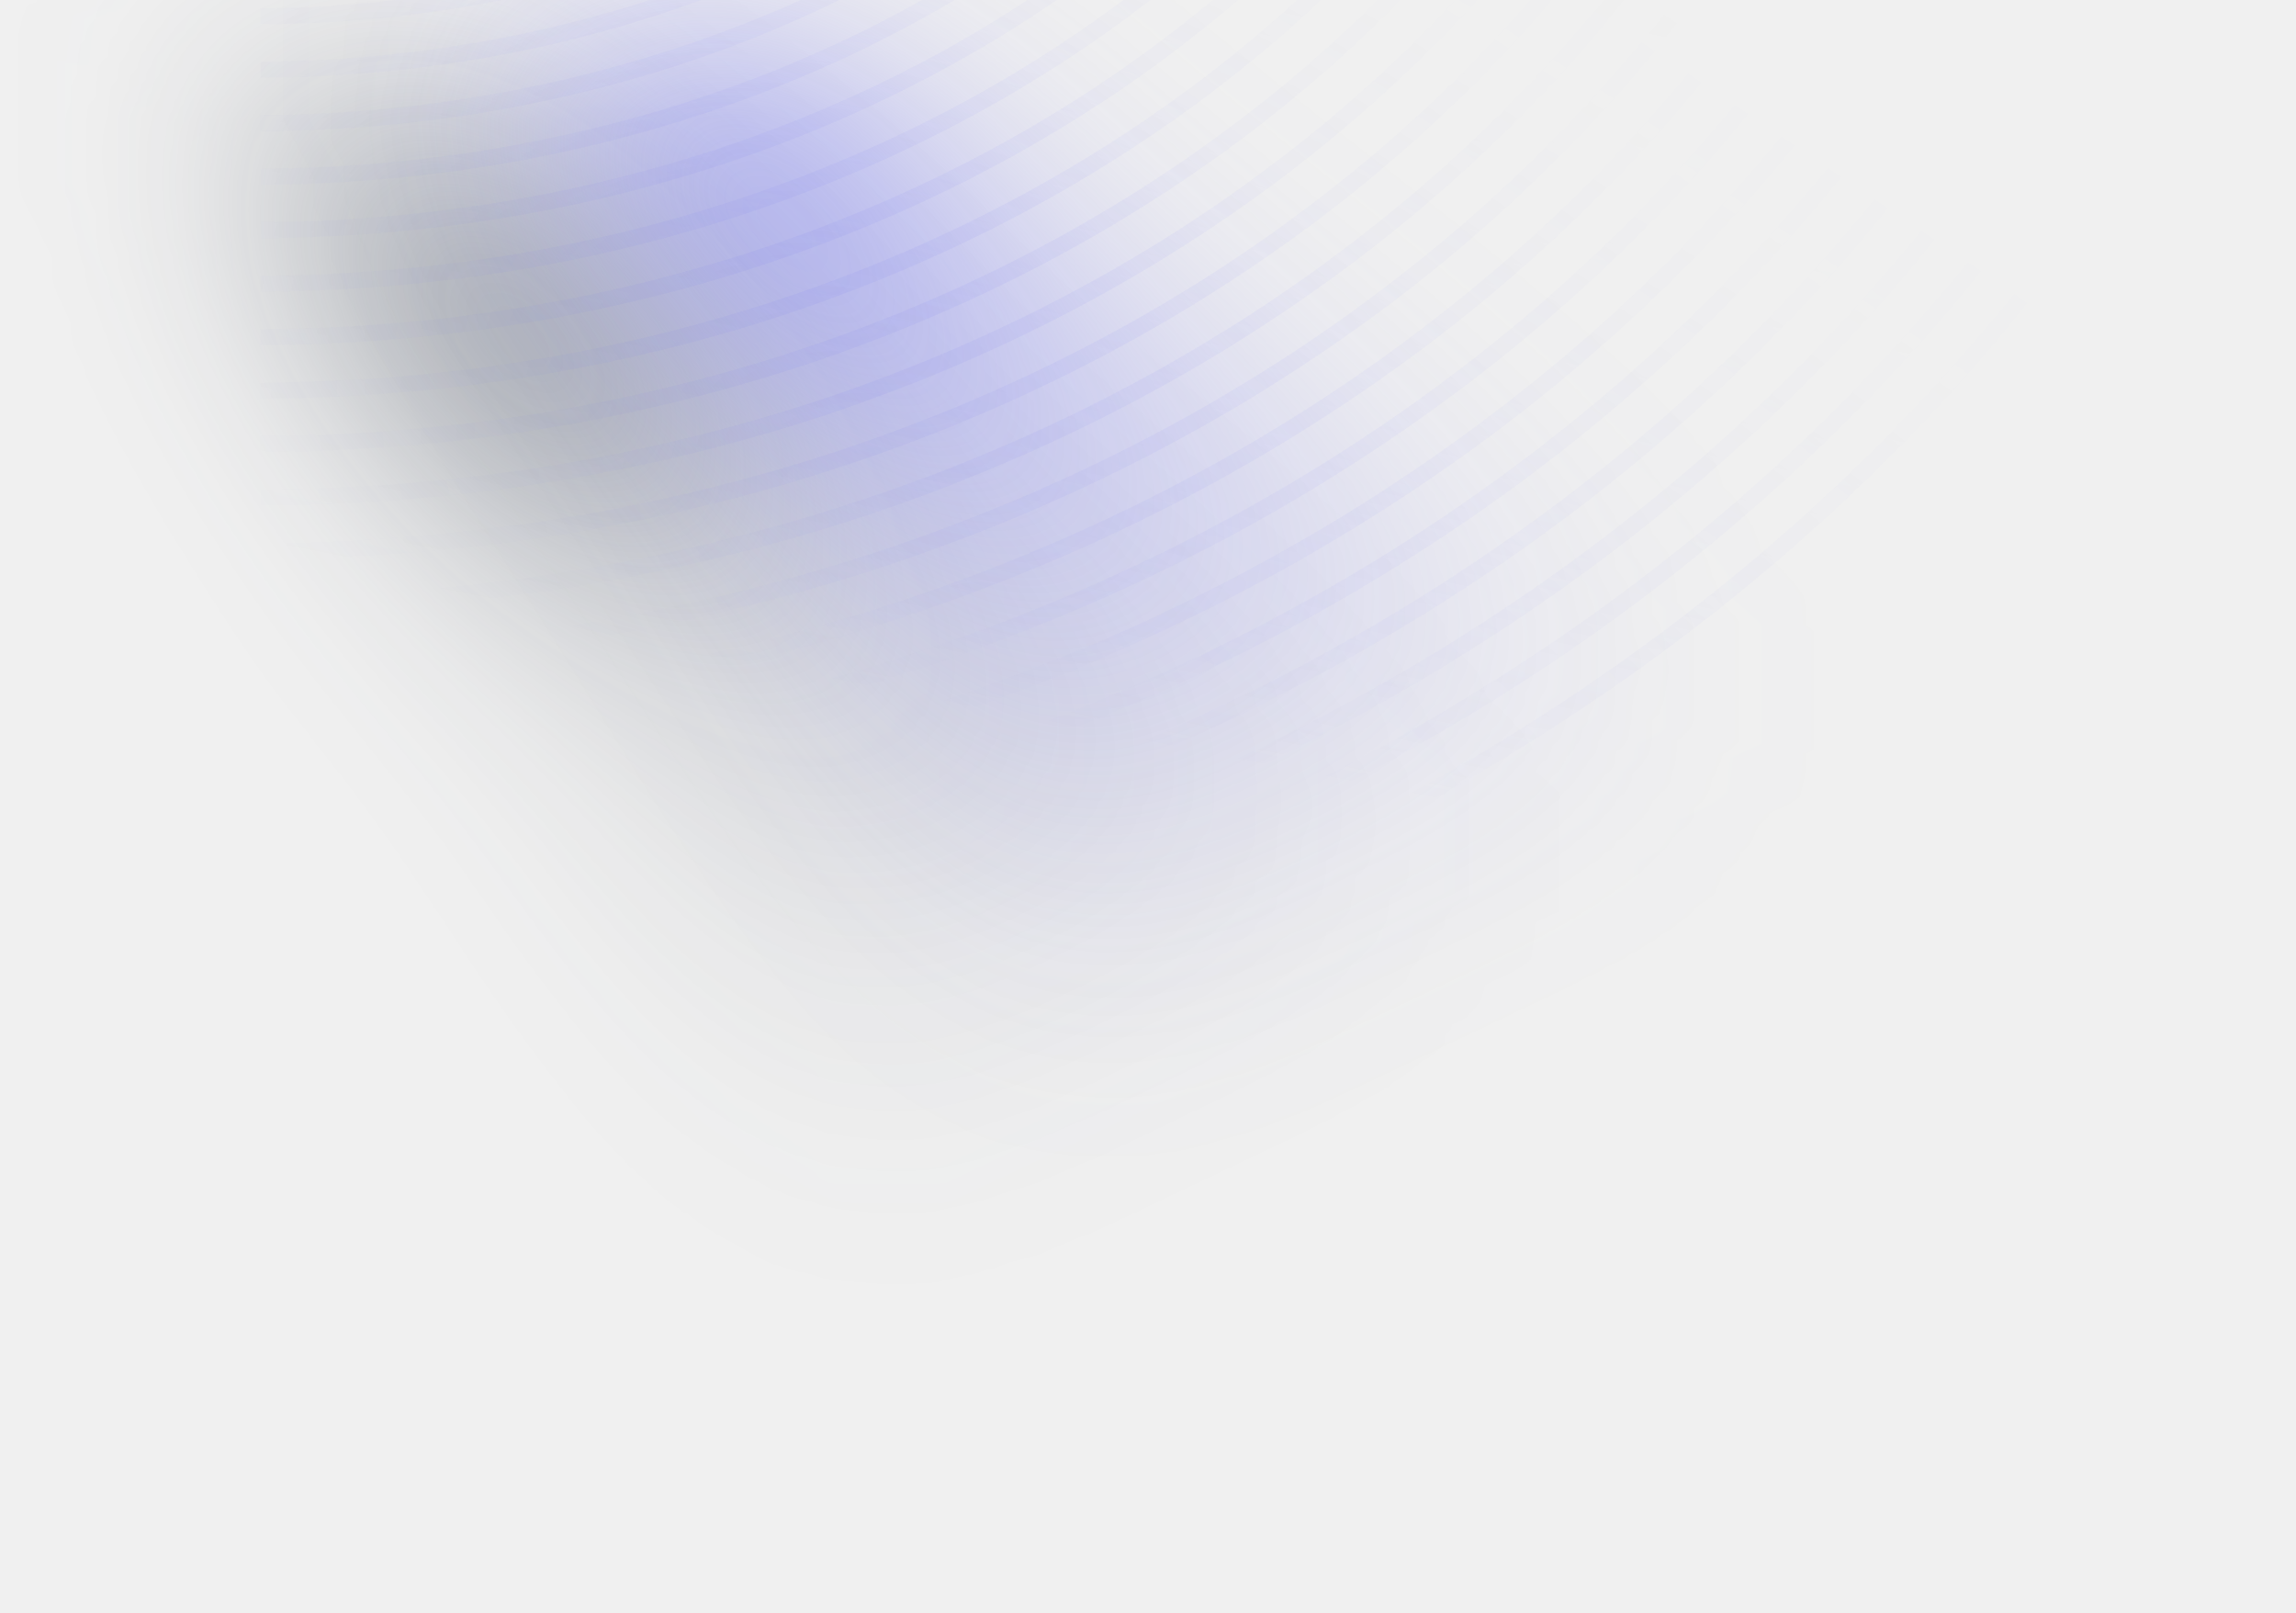
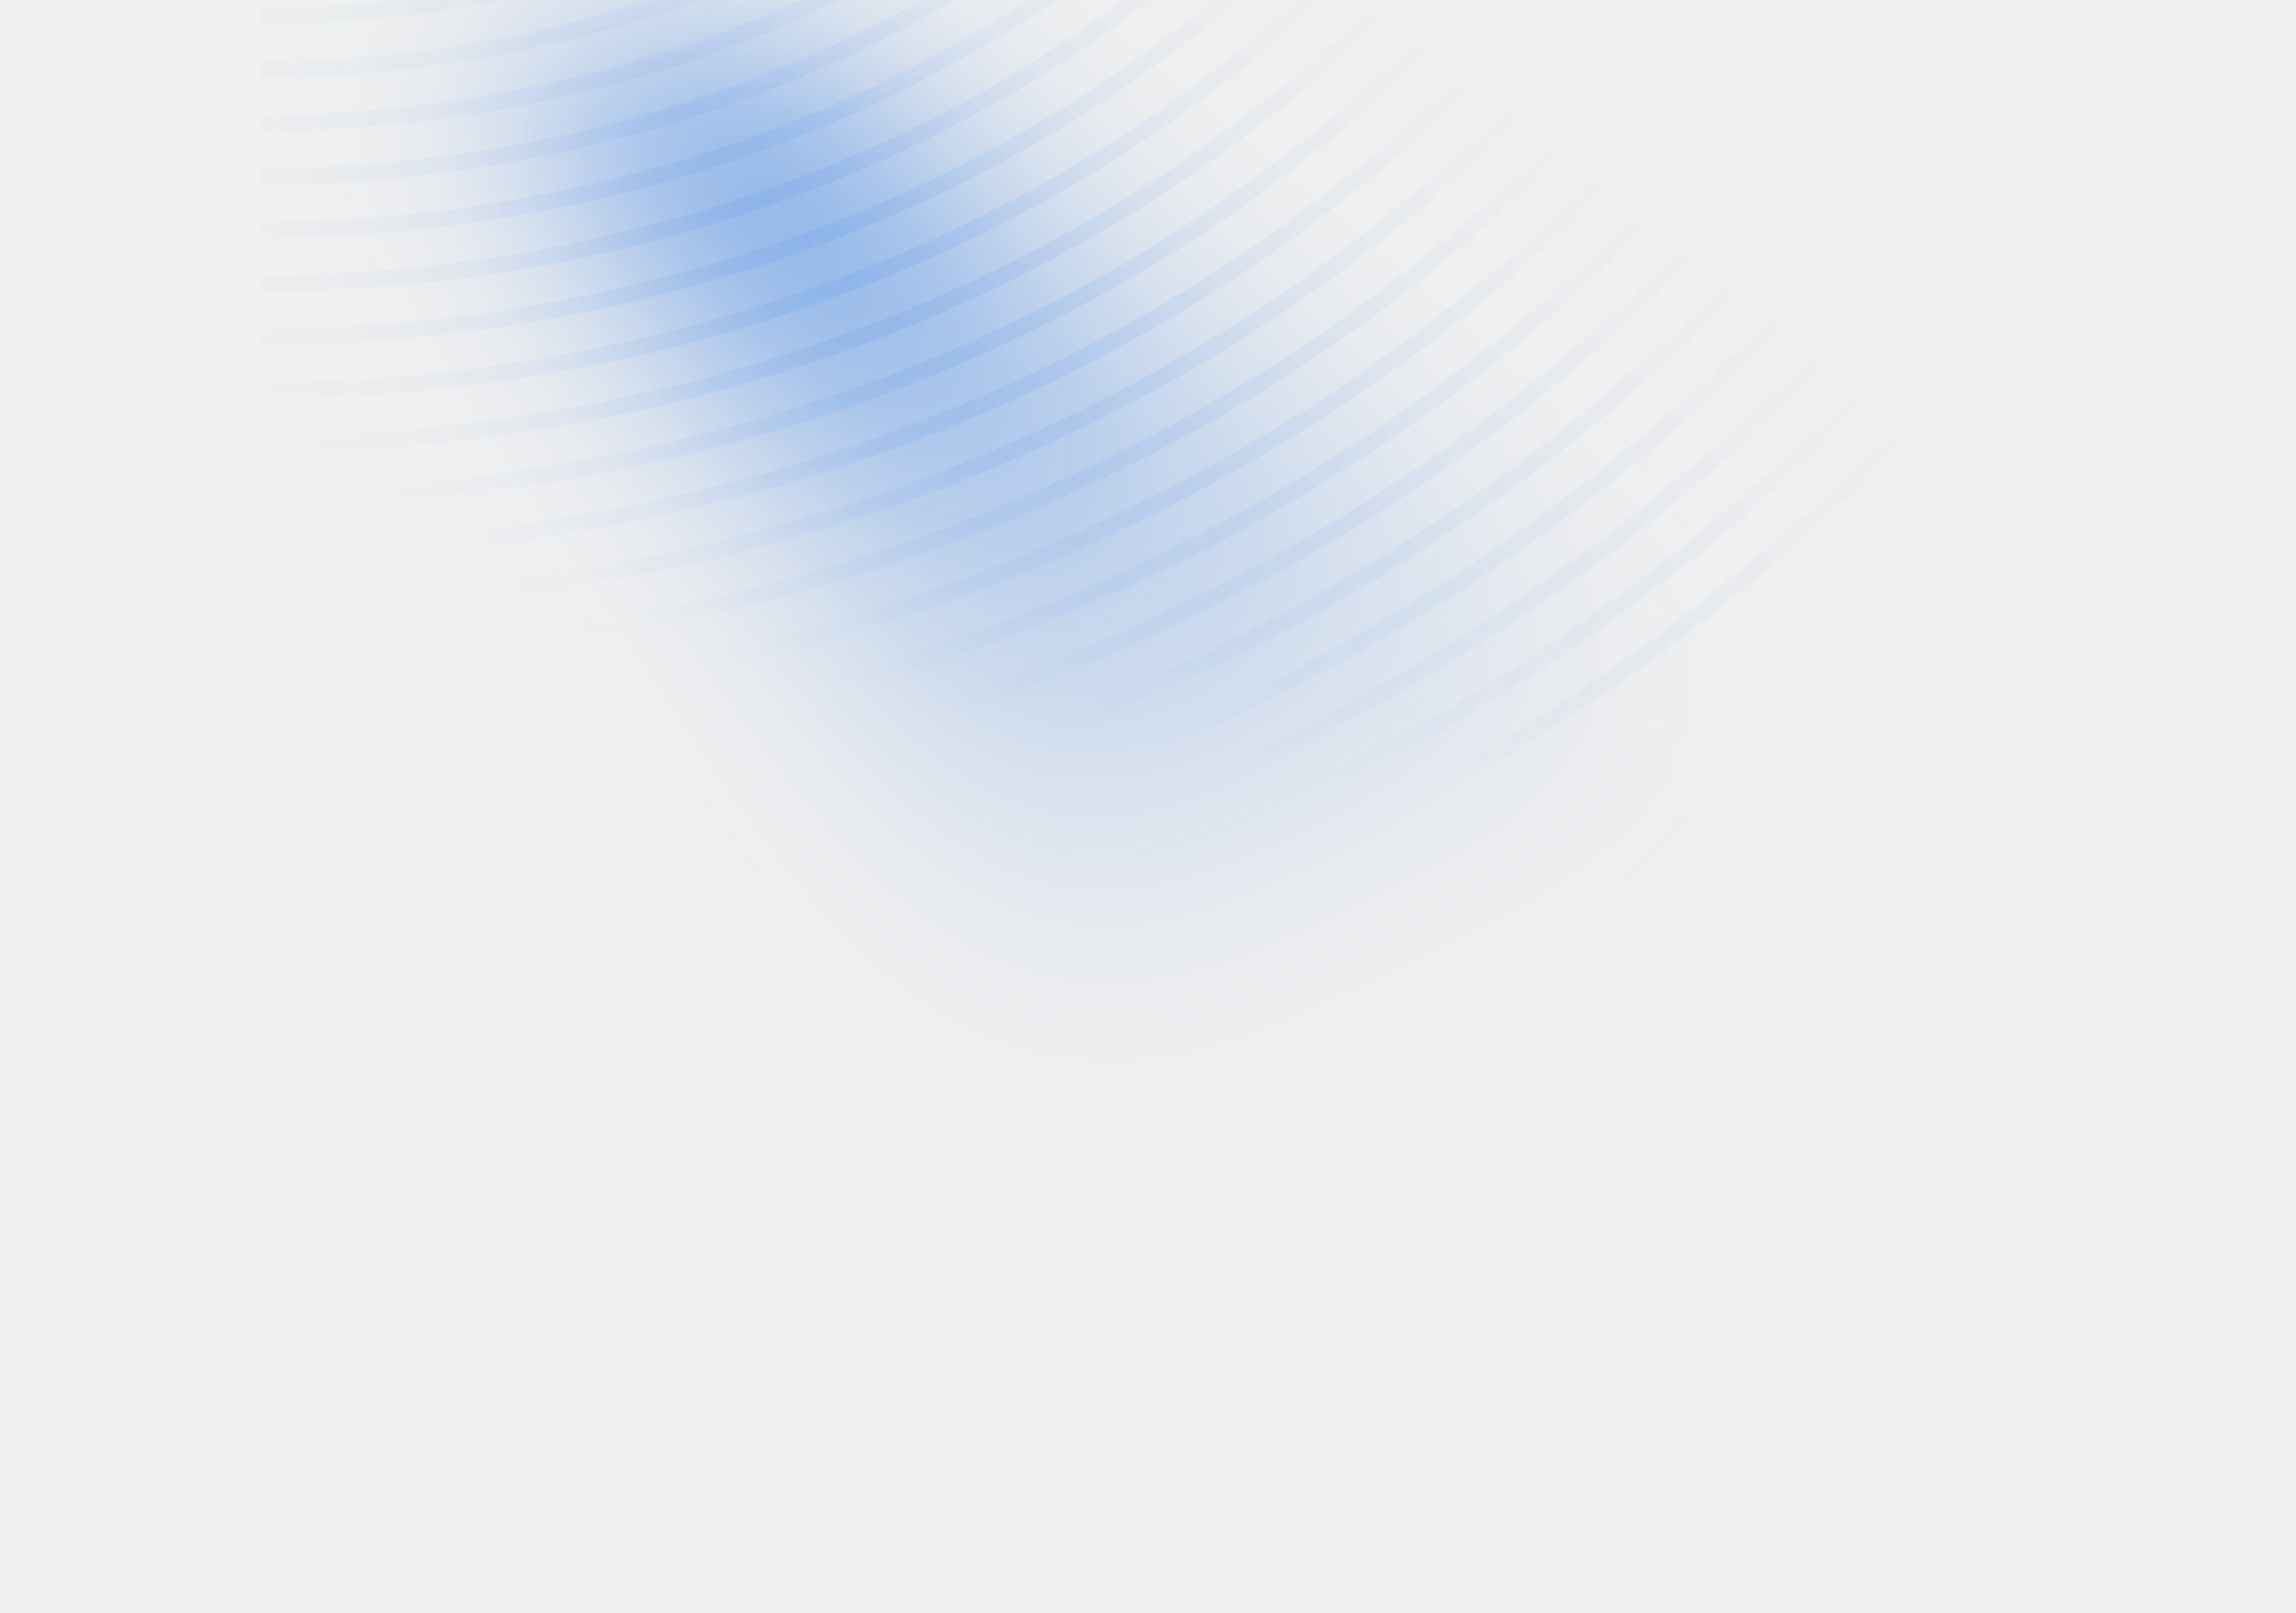
<svg xmlns="http://www.w3.org/2000/svg" width="846" height="594" fill="none">
  <g filter="url(#pia)">
    <path fill="url(#pib)" fill-rule="evenodd" d="m96 19 574 386.9L343.816 501 96 19Z" clip-rule="evenodd" />
  </g>
  <g filter="url(#pic)">
    <path fill="url(#pid)" fill-rule="evenodd" d="m176-42 574 386.9L423.816 440 176-42Z" clip-rule="evenodd" />
  </g>
  <mask id="pif" width="654" height="543" x="96" y="-42" maskUnits="userSpaceOnUse">
    <path fill="#fff" fill-rule="evenodd" d="M750 344.9 176-42l90.423 175.872L96 19l247.816 482L670 405.9l-39.018-26.3L750 344.9Z" clip-rule="evenodd" filter="url(#pie)" />
  </mask>
  <g mask="url(#pif)">
    <path fill="url(#pig)" fill-opacity=".64" fill-rule="evenodd" d="M575.652 131.95C447.946 239.436 276.732 298.518 93.158 298.518c-1.242 0-2.487-.003-3.732-.009C8.982 298.158-69.032 286.482-142 264.423v6.153c73.028 21.879 151.006 33.492 231.4 33.84l1.08.003.348.001.59.001 1.74.001c185.065 0 357.758-59.61 486.586-168.041C723.259 15.588 800.94-156.595 805.221-362h-6.192c-4.271 203.659-81.23 374.306-223.377 493.95ZM92.987-36.318c-1.17 0-2.367-.006-3.54-.015-87.416-.75-169-28.052-231.447-77.108v7.575C-78.986-57.861 2.37-31.17 89.393-30.423c1.254.012 2.508.018 3.762.018 93.341 0 180.49-29.948 245.749-84.536 71.684-59.957 111.421-145.201 115.591-247.056h-6.213c-9.17 224.043-188.287 325.68-355.295 325.68Zm.003 19.698c-1.173 0-2.358-.006-3.534-.015C3.13-17.337-77.837-42.513-142-88.04v7.302C-77.384-36.093 3.402-11.424 89.408-10.728c1.251.012 2.496.015 3.747.015 98.741 0 190.927-31.698 259.923-89.453 75.906-63.53 117.872-153.892 122.054-261.831h-6.213C459.718-124.43 269.919-16.62 92.99-16.62ZM89.468 3.06c1.167.009 2.355.015 3.522.015 186.862 0 387.341-113.975 396.56-365.072h6.213c-4.194 114.029-48.387 209.5-128.507 276.609-72.74 60.926-169.963 94.373-274.1 94.373-1.249 0-2.485-.003-3.733-.015C4.257 8.316-76.094-14.598-142-56.36v-7.203C-76.45-21.021 4.011 2.406 89.468 3.06Zm3.522 19.71c-1.167 0-2.346-.006-3.513-.015C4.74 22.14-75.313.207-142-39.753v6.984C-75.01 6.525 4.932 28.05 89.43 28.665c1.247.009 2.48.015 3.725.015 109.541 0 211.795-35.193 288.276-99.293 84.341-70.686 130.76-171.268 134.966-291.384h-6.213C500.947-97.37 289.779 22.77 92.99 22.77Zm-3.504 19.682c1.158.01 2.352.012 3.51.012 206.713 0 428.566-126.301 437.818-404.461h6.213C532.812-235.794 484.165-130.1 395.606-55.832 315.384 11.436 208.096 48.374 93.156 48.374c-1.243 0-2.47-.003-3.715-.012C5.521 47.78-74.108 27.506-142-9.606v-6.786C-74.369 21.297 5.373 41.873 89.486 42.452ZM405.69-45.492C322.008 24.714 209.575 62.85 89.486 62.15 5.904 61.598-73.564 42.185-142 6.504v6.789C-73.355 48.449 6.048 67.508 89.444 68.06c1.242.01 2.47.012 3.711.012 120.338 0 232.66-38.684 316.62-109.124 92.789-77.846 143.665-188.653 147.886-320.945h-6.192c-4.206 130.534-54.359 239.805-145.78 316.505ZM89.492 81.845c125.48.693 242.947-39.18 330.369-112.556 95.642-80.276 148.021-194.662 152.236-331.286h6.192c-4.227 138.379-57.333 254.301-154.345 335.723-87.698 73.61-205.06 114.04-330.792 114.04-1.239 0-2.457-.002-3.702-.011C6.465 87.233-72.686 69.065-142 35.618V29C-72.875 62.903 6.354 81.323 89.492 81.846Zm344.534-97.772C342.87 60.617 220.441 102.335 89.492 101.543 6.76 101.042-72.284 83.585-142 51.296v6.621c69.87 31.869 148.867 49.038 231.45 49.539h.07c1.219.006 2.42.012 3.632.012 131.135 0 253.518-42.177 344.96-118.952 101.234-85.007 156.575-206.041 160.811-350.513h-6.192c-4.221 142.714-58.836 262.215-158.705 346.07ZM93.152 121.253c135.035 0 260.988-43.395 355.04-122.396 104.096-87.434 160.943-212.047 165.17-360.854h6.191C615.312-211.435 557.742-85.289 452.281 3.297 357.104 83.243 229.687 127.162 93.155 127.162c-1.204 0-2.4-.006-3.605-.012H89.456C7.182 126.673-71.614 110.195-142 79.724V73.25c70.238 30.843 149.101 47.513 231.49 47.991 1.214.008 2.447.012 3.662.012ZM462.361 13.641c-98.636 82.88-231.15 128.101-372.869 127.294C7.407 140.479-71.303 124.549-142 95.027v6.474c70.817 29.177 149.488 44.888 231.456 45.347 1.242.006 2.46.009 3.7.009 141.922 0 274.379-45.668 373.294-128.78C576.132-74.08 635.936-205.344 640.184-361.996h-6.192c-4.236 154.9-63.311 284.628-171.631 375.638ZM93.155 160.642c145.82 0 281.844-46.883 383.372-132.214 112.544-94.592 173.857-229.432 178.096-390.425h6.192c-4.251 162.745-66.287 299.12-180.202 394.858-102.656 86.28-240.144 133.691-387.46 133.691-1.22 0-2.42-.006-3.644-.012h-.059C7.752 166.102-70.793 151.06-142 123.061v-6.347c71.09 28.304 149.698 43.478 231.49 43.919 1.22.006 2.447.009 3.665.009Zm397.538-117.43C385.421 131.712 244.378 180.336 93.158 180.336c-1.22 0-2.45-.003-3.669-.009C7.926 179.905-70.535 165.253-142 138.043v6.351c71.564 26.922 149.98 41.421 231.45 41.844h.105c1.209.006 2.396.012 3.597.012 152.717 0 295.233-49.155 401.627-138.602C612.915-51.668 677.183-193.159 681.44-361.997h-6.192c-4.242 167.083-67.784 307.04-184.555 405.208ZM93.155 200.034c156.611 0 302.688-50.37 411.698-142.034C625.85-43.749 691.634-188.818 695.885-361.997h6.191c-4.259 174.931-70.769 321.533-193.131 424.432-110.135 92.609-257.685 143.51-415.79 143.51-1.245 0-2.463-.003-3.71-.009C8.201 205.528-70.134 191.641-142 165.724v-6.351c71.783 26.184 150.145 40.242 231.477 40.653 1.227.006 2.457.009 3.678.009ZM519.016 72.788C406.268 167.617 255.16 219.732 93.158 219.732c-1.227 0-2.46-.003-3.684-.009C8.364 219.327-69.94 205.894-142 180.667v6.243c72.143 24.989 150.4 38.327 231.441 38.723 1.248.006 2.47.009 3.717.009 163.498 0 316.077-52.643 429.949-148.417 126.59-106.478 195.328-258.198 199.597-439.222h-6.192c-4.257 179.272-72.269 329.46-197.496 434.785ZM89.459 239.421c168.722.798 326.373-53.126 443.716-151.843C662.63-21.327 732.88-176.63 737.143-361.997h6.192C739.063-174.88 668.087-18.045 537.267 92.012 419.654 190.954 262.053 245.337 93.155 245.337c-1.245 0-2.478-.003-3.726-.009C8.556 244.944-69.59 231.996-142 207.858v-6.242c72.335 24.362 150.52 37.421 231.46 37.805Zm457.879-137.053C427.112 203.527 265.95 259.122 93.158 259.122l-1.941-.002-.913-.002-.783-.002h-.065C8.68 258.744-69.422 246.111-142 222.561v6.243c72.641 23.337 150.715 35.85 231.423 36.219 1.254.006 2.481.009 3.735.009 174.283 0 336.918-56.126 458.266-158.23C686.477-6.834 759.688-168.784 763.963-361.997h-6.192c-4.263 191.461-76.751 351.878-210.433 464.365ZM89.435 278.811c179.494.714 347.229-56.607 472.057-161.653C699.41 1.095 774.133-164.44 778.402-361.997h6.192c-4.278 199.306-79.727 366.374-219.01 483.586C440.497 226.857 272.829 284.727 93.155 284.727c-1.26 0-2.484 0-3.747-.006-80.54-.36-158.569-12.39-231.408-34.971v-6.246c72.785 22.782 150.832 34.947 231.435 35.307Zm3.723 39.401c188.971 0 365.204-60.818 496.651-171.469C736.189 23.52 815.385-152.248 819.66-361.997h6.192c-4.284 211.501-84.206 388.802-231.951 513.171C461.332 262.77 283.62 324.122 93.158 324.122c-1.263 0-2.51-.003-3.777-.009C9.108 323.774-68.786 312.428-142 291.201v-6.156c73.163 21.401 151.087 32.819 231.411 33.161 1.245.003 2.505.006 3.747.006Zm510.805-156.676C468.781 275.346 287.508 337.907 93.158 337.907c-1.25 0-2.51-.003-3.765-.006C9.19 337.568-68.666 326.441-142 305.666v6.156c73.38 20.613 151.21 31.656 231.366 31.989 1.266.006 2.53.009 3.792.009 195.859 0 378.584-63.086 514.897-177.85C760.033 38.018 842.193-144.401 846.48-361.997h-6.192c-4.278 215.847-85.715 396.73-236.325 523.533ZM93.158 357.605c199.753 0 386.033-64.298 524.958-181.273C772.963 45.95 856.635-140.051 860.919-361.997h6.192c-4.29 223.695-88.688 411.23-244.903 542.763-140.05 117.92-327.806 182.749-529.05 182.749-1.272 0-2.535-.003-3.81-.009C9.31 363.179-68.477 352.469-142 332.441v-6.156c73.484 20.181 151.288 30.987 231.375 31.314 1.251.003 2.532.006 3.783.006ZM632.27 191.128C489.607 311.261 298.296 377.3 93.158 377.3c-1.26 0-2.544-.003-3.804-.006-79.967-.318-157.738-10.77-231.354-30.387v6.156c73.652 19.473 151.411 29.822 231.33 30.14 1.281.007 2.547.007 3.828.007 206.632 0 399.419-66.57 543.204-187.651C796.81 60.449 883.448-132.203 887.741-361.997h-6.191c-4.284 228.045-90.201 419.164-249.28 553.125ZM93.161 396.994c210.526 0 406.859-67.775 553.263-191.07C809.736 68.384 897.89-127.85 902.177-361.997h6.192c-4.293 235.89-93.173 433.663-257.856 572.351-147.523 124.241-345.335 192.55-557.352 192.55-1.293 0-2.562 0-3.855-.006C9.507 402.586-68.237 392.62-142 373.679v-6.156c73.733 19.082 151.486 29.153 231.333 29.465 1.27.003 2.562.006 3.828.006Z" clip-rule="evenodd" />
  </g>
  <defs>
    <linearGradient id="pib" x1="-16.293" x2="149.25" y1="177.657" y2="525.961" gradientUnits="userSpaceOnUse">
-       <stop stop-color="#374151" stop-opacity=".8" />
-       <stop offset=".382" stop-color="#374151" stop-opacity=".16" />
-       <stop offset="1" stop-color="#374151" stop-opacity="0" />
+       <stop stop-color="#000000" stop-opacity="0" />
+       <stop offset=".382" stop-color="#000000" stop-opacity="0" />
+       <stop offset="1" stop-color="#000000" stop-opacity="0" />
    </linearGradient>
    <linearGradient id="pid" x1="63.707" x2="229.25" y1="116.657" y2="464.961" gradientUnits="userSpaceOnUse">
-       <stop stop-color="#6366F1" stop-opacity=".8" />
-       <stop offset=".382" stop-color="#6366F1" stop-opacity=".32" />
-       <stop offset="1" stop-color="#6366F1" stop-opacity="0" />
+       <stop stop-color="#005de0" stop-opacity=".8" />
+       <stop offset=".382" stop-color="#005de0" stop-opacity=".32" />
+       <stop offset="1" stop-color="#005de0" stop-opacity="0" />
    </linearGradient>
    <linearGradient id="pig" x1="495" x2="422" y1="-95" y2="275" gradientUnits="userSpaceOnUse">
-       <stop stop-color="#6366F1" stop-opacity=".5" />
-       <stop offset="1" stop-color="#6366F1" stop-opacity="0" />
+       <stop stop-color="#005de0" stop-opacity=".5" />
+       <stop offset="1" stop-color="#005de0" stop-opacity="0" />
    </linearGradient>
    <filter id="pie">
      <feGaussianBlur stdDeviation="96" />
    </filter>
    <filter id="pia" width="758.843" height="666.843" x="3.578" y="-73.422" color-interpolation-filters="sRGB" filterUnits="userSpaceOnUse">
      <feFlood flood-opacity="0" result="BackgroundImageFix" />
      <feBlend in="SourceGraphic" in2="BackgroundImageFix" result="shape" />
      <feGaussianBlur result="effect1_foregroundBlur_4012_3" stdDeviation="46.211" />
    </filter>
    <filter id="pic" width="758.843" height="666.843" x="83.578" y="-134.422" color-interpolation-filters="sRGB" filterUnits="userSpaceOnUse">
      <feFlood flood-opacity="0" result="BackgroundImageFix" />
      <feBlend in="SourceGraphic" in2="BackgroundImageFix" result="shape" />
      <feGaussianBlur result="effect1_foregroundBlur_4012_3" stdDeviation="46.211" />
    </filter>
  </defs>
</svg>
